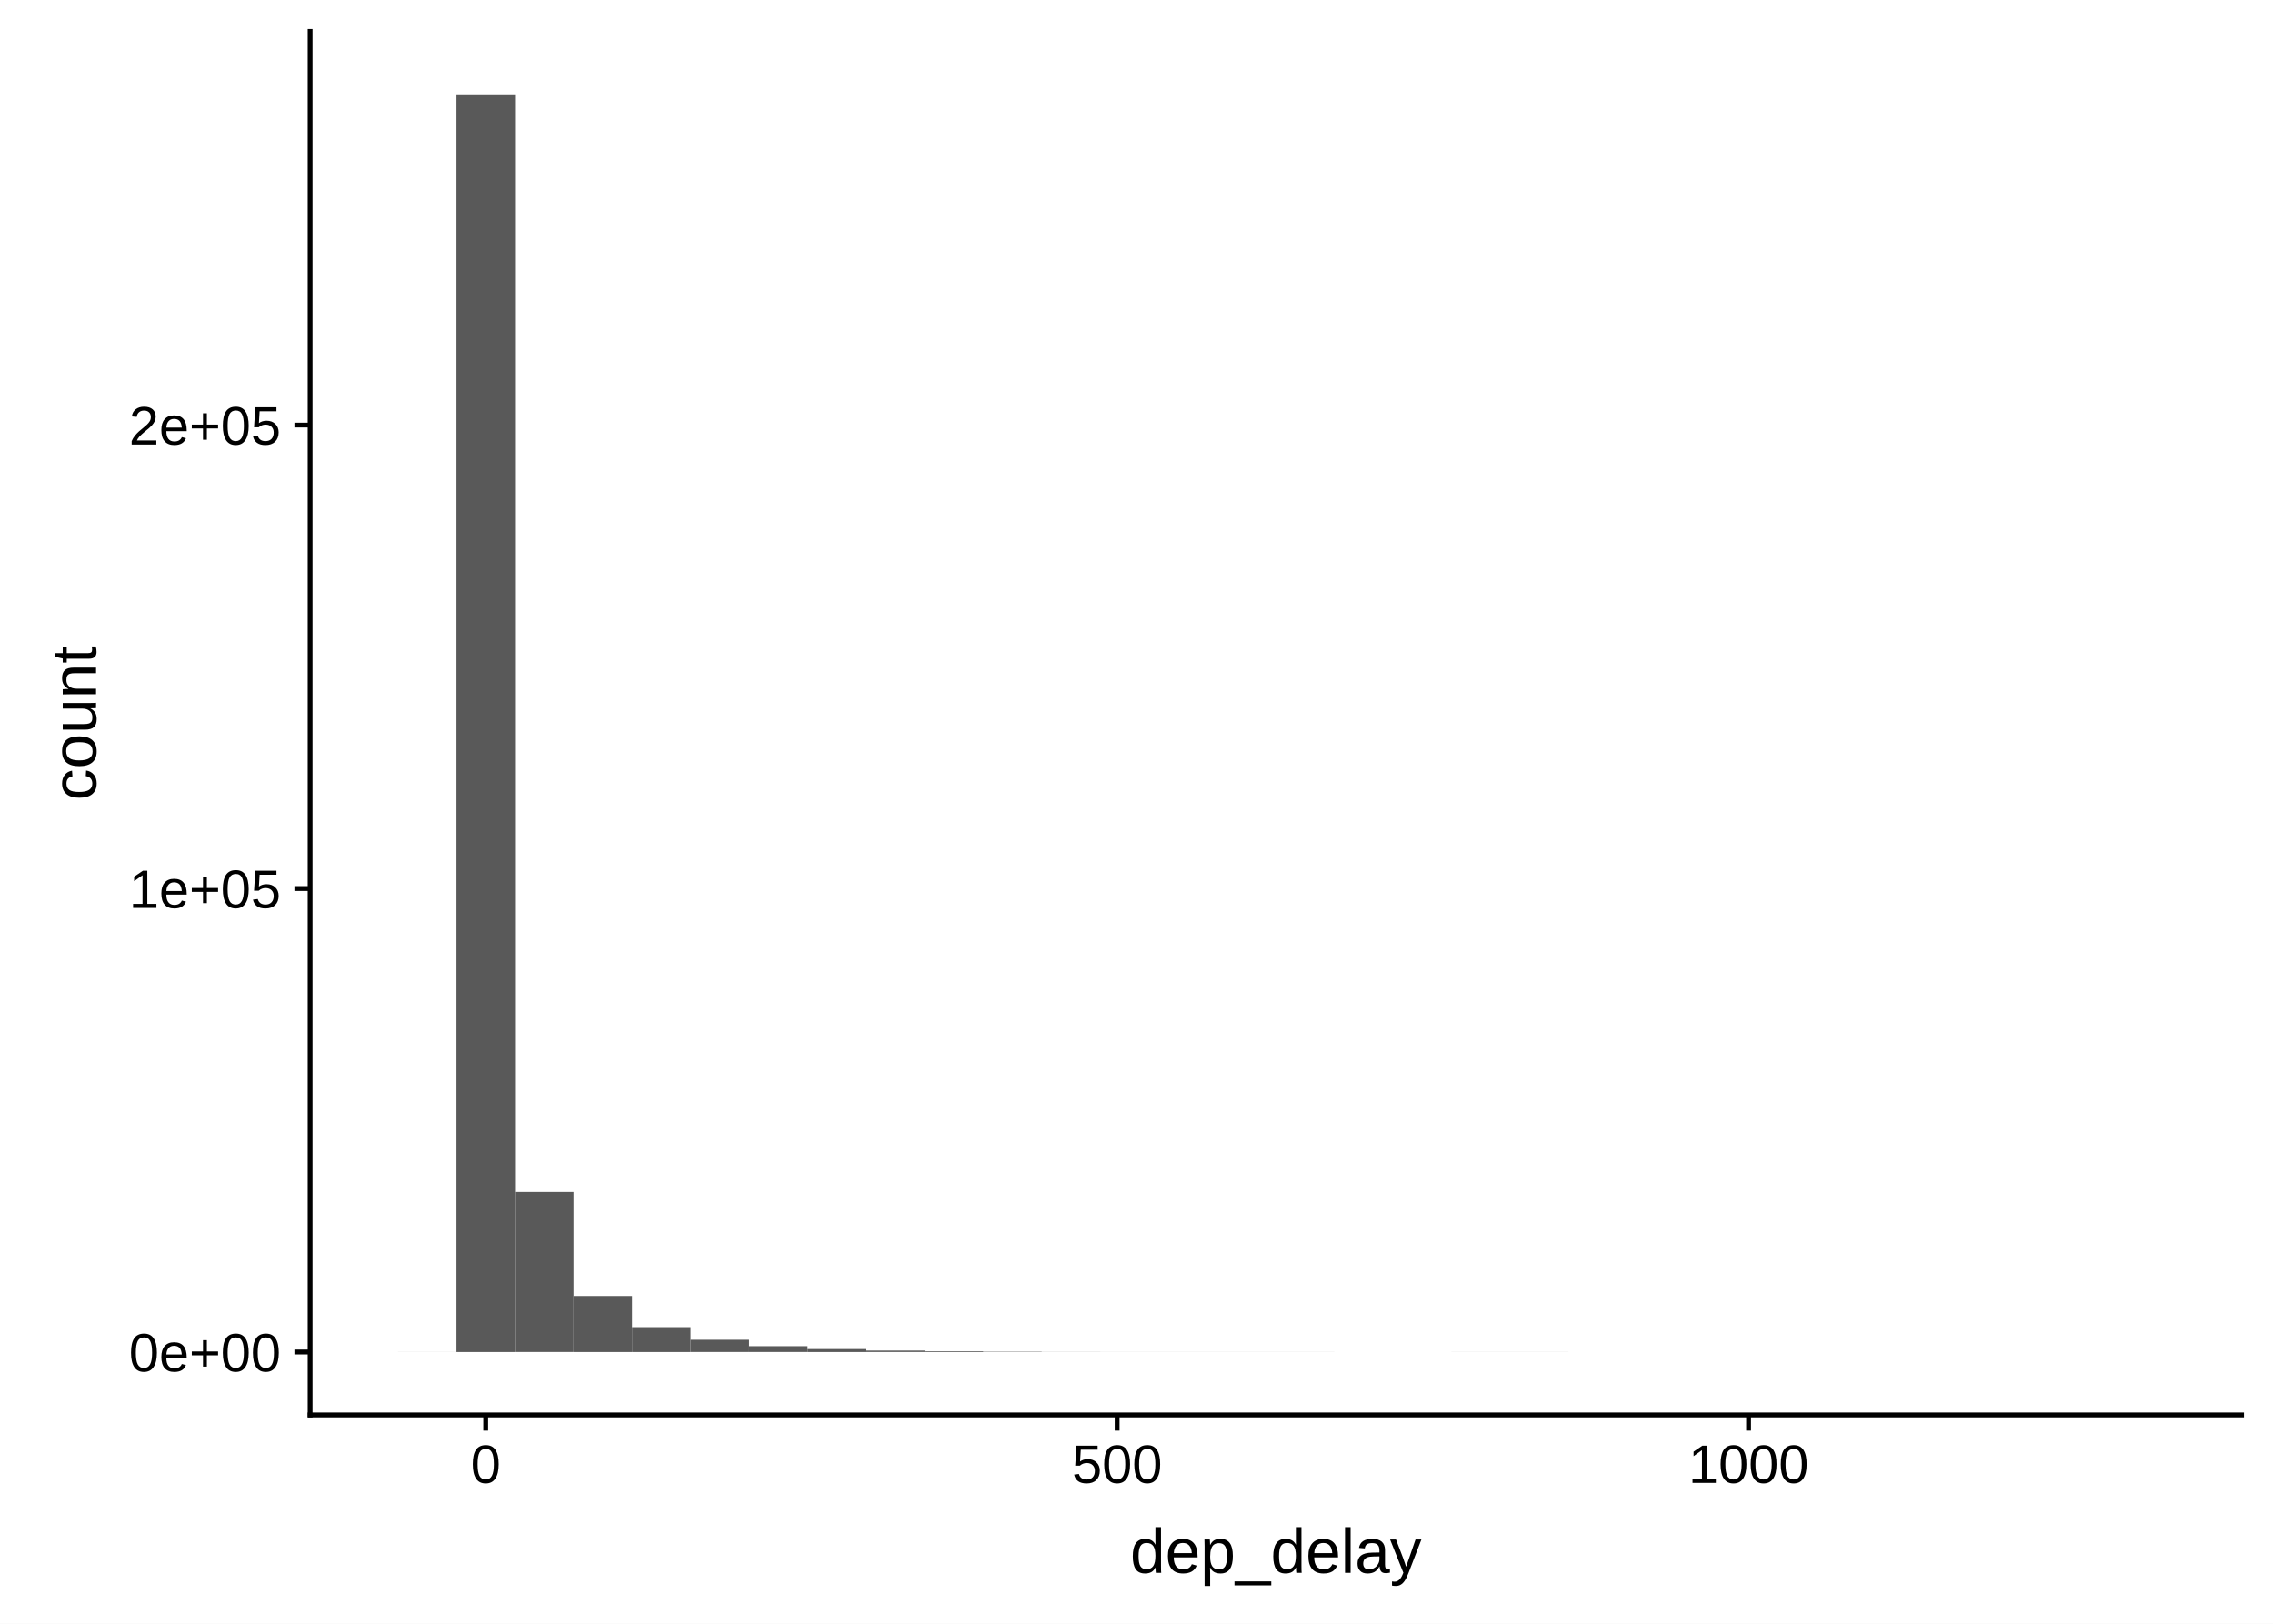
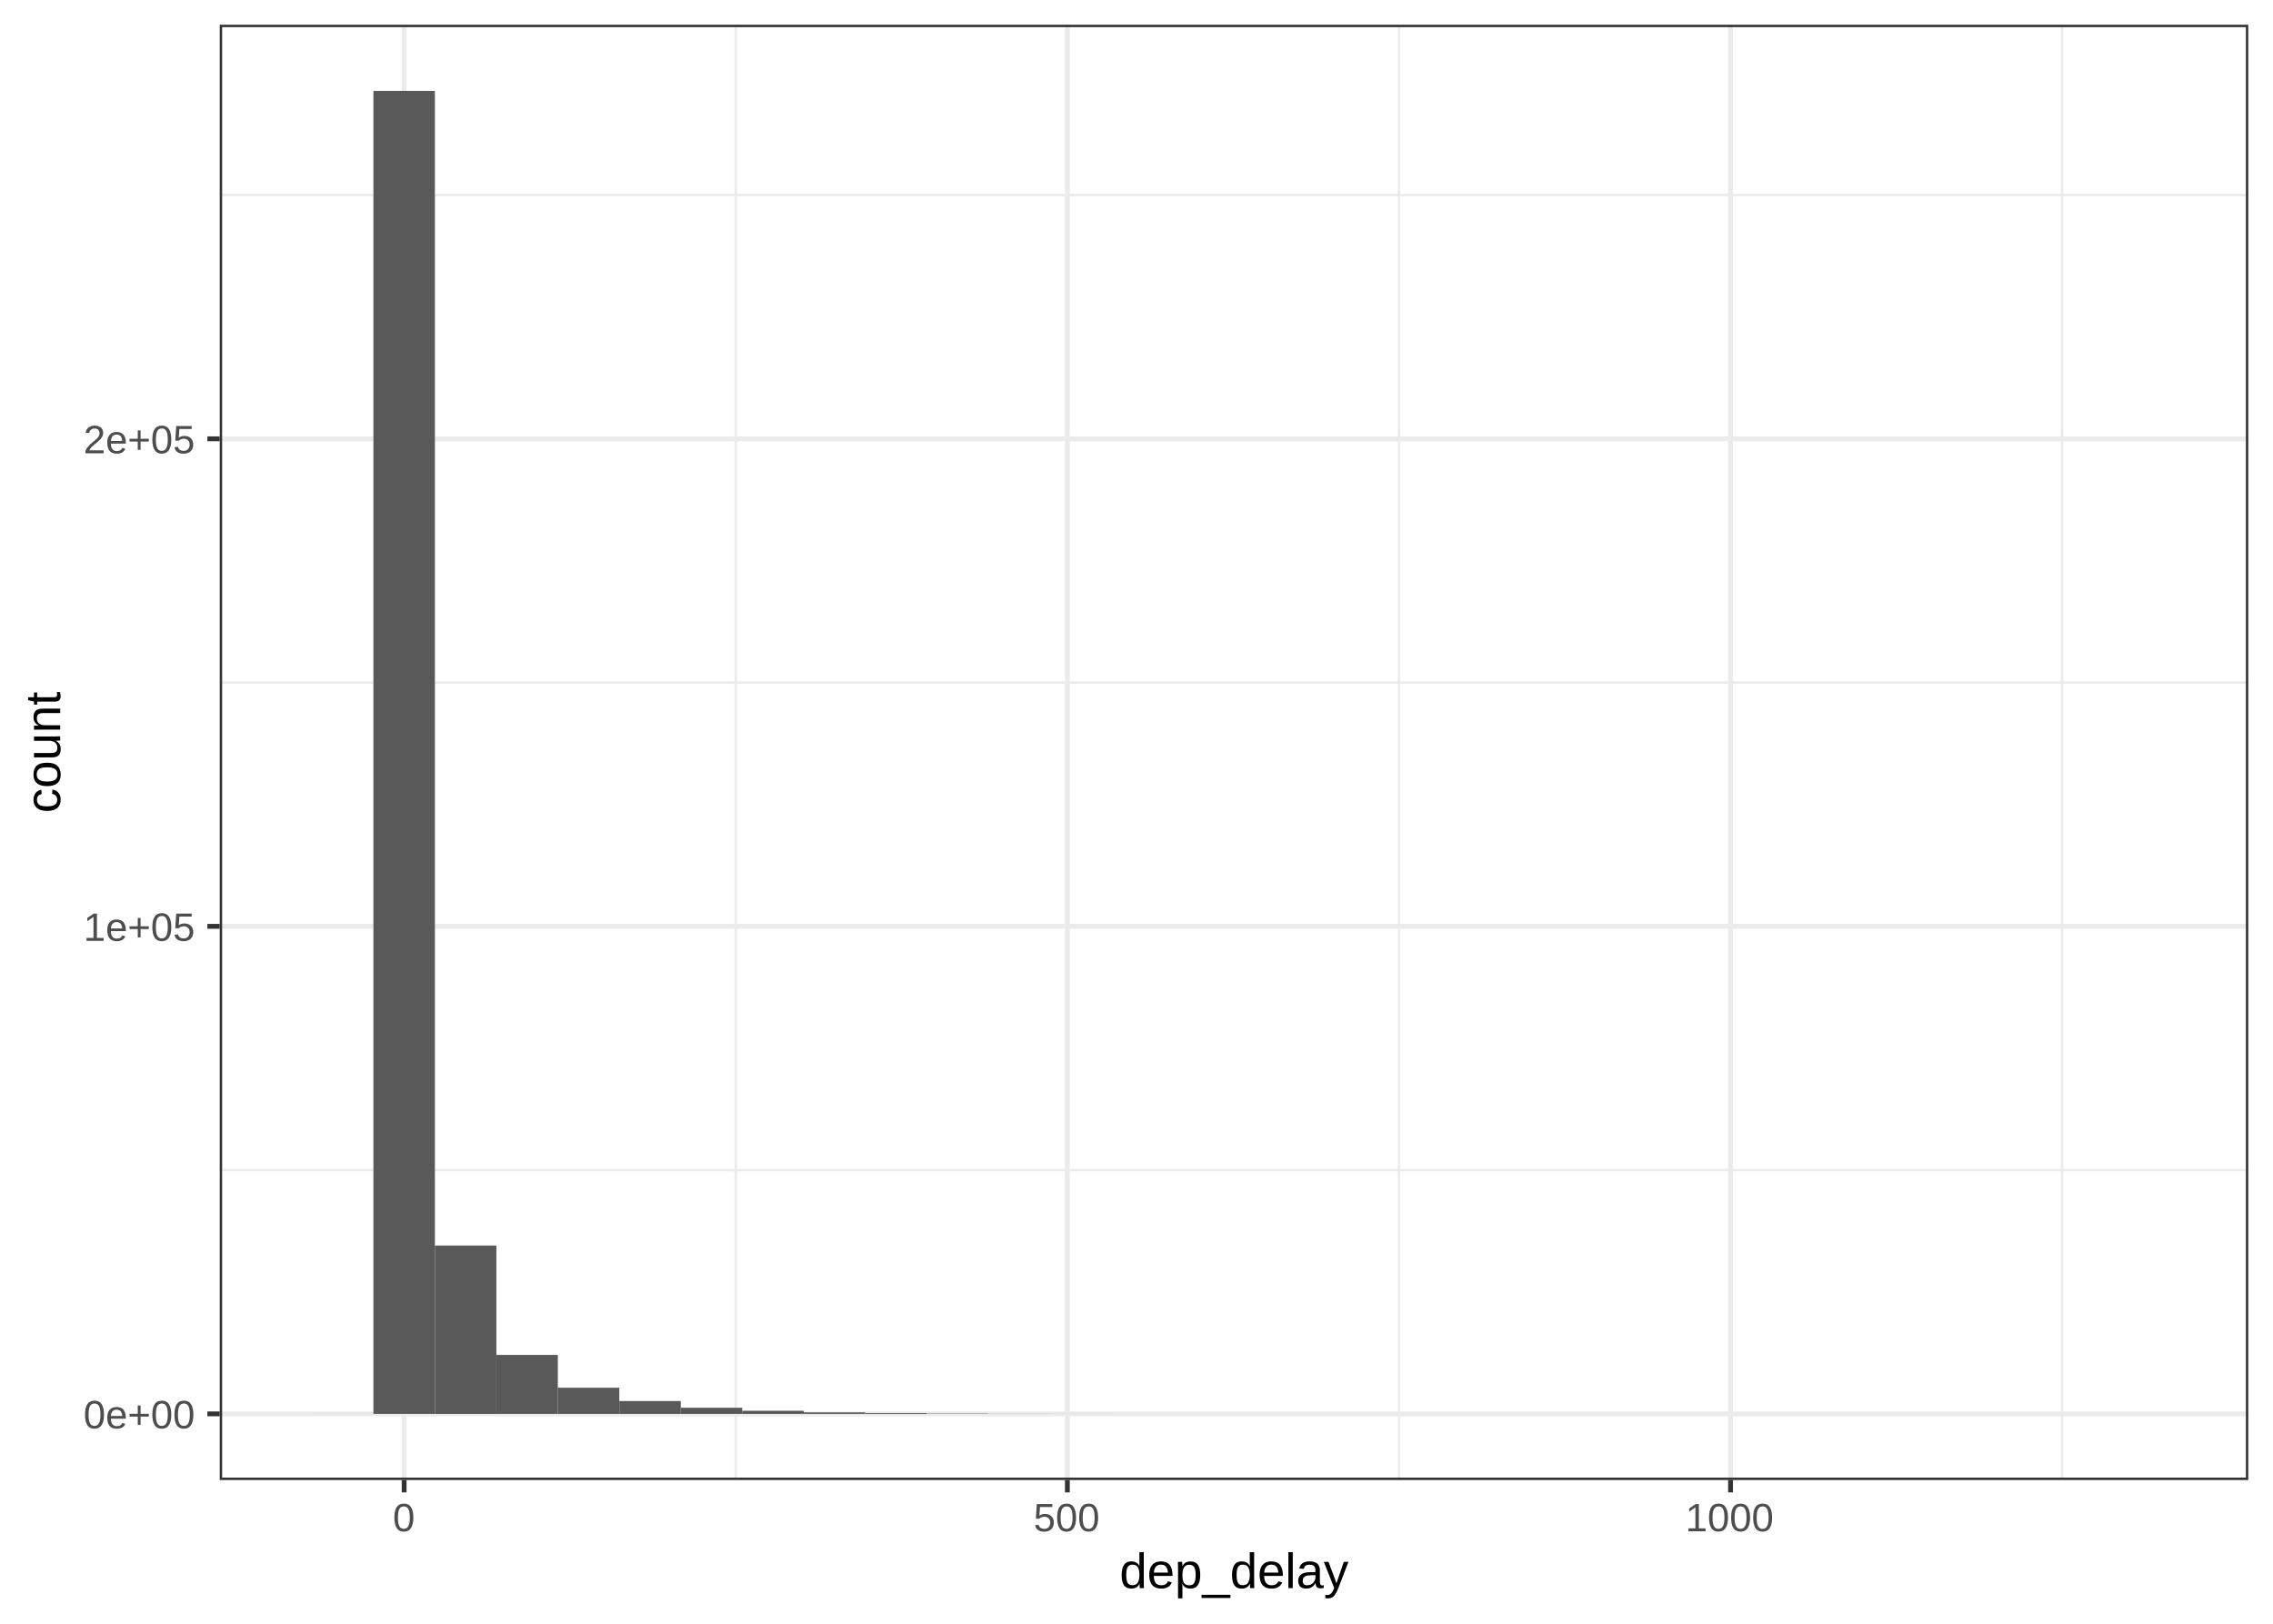
<svg xmlns="http://www.w3.org/2000/svg" viewBox="0 0 504.00 360.00">
  <defs>
    <style type="text/css">
-     line, polyline, path, rect, circle {
+     line, polyline, polygon, path, rect, circle {
      fill: none;
      stroke: #000000;
      stroke-linecap: round;
      stroke-linejoin: round;
      stroke-miterlimit: 10.00;
    }
  </style>
  </defs>
  <rect width="100%" height="100%" style="stroke: none; fill: #FFFFFF;" />
+   <rect x="0.00" y="0.00" width="504.00" height="360.00" style="stroke-width: 1.07; stroke: #FFFFFF; fill: #FFFFFF;" />
  <defs>
-     <clipPath id="cpNjguNzcyN3w0OTcuMDI2fDMxMy42OTd8Ni45NzM4NQ==">
-       <rect x="68.77" y="6.97" width="428.25" height="306.72" />
+     <clipPath id="cpNDguNzJ8NDk4LjUyfDMyOC4xNHw1LjQ4">
+       <rect x="48.72" y="5.48" width="449.80" height="322.66" />
    </clipPath>
  </defs>
-   <rect x="88.24" y="299.74" width="12.98" height="0.01" style="stroke-width: 1.07; stroke: none; stroke-linecap: butt; fill: #595959;" clip-path="url(#cpNjguNzcyN3w0OTcuMDI2fDMxMy42OTd8Ni45NzM4NQ==)" />
-   <rect x="101.22" y="20.92" width="12.98" height="278.84" style="stroke-width: 1.07; stroke: none; stroke-linecap: butt; fill: #595959;" clip-path="url(#cpNjguNzcyN3w0OTcuMDI2fDMxMy42OTd8Ni45NzM4NQ==)" />
-   <rect x="114.19" y="264.27" width="12.98" height="35.48" style="stroke-width: 1.07; stroke: none; stroke-linecap: butt; fill: #595959;" clip-path="url(#cpNjguNzcyN3w0OTcuMDI2fDMxMy42OTd8Ni45NzM4NQ==)" />
-   <rect x="127.17" y="287.33" width="12.98" height="12.43" style="stroke-width: 1.07; stroke: none; stroke-linecap: butt; fill: #595959;" clip-path="url(#cpNjguNzcyN3w0OTcuMDI2fDMxMy42OTd8Ni45NzM4NQ==)" />
-   <rect x="140.15" y="294.24" width="12.98" height="5.52" style="stroke-width: 1.07; stroke: none; stroke-linecap: butt; fill: #595959;" clip-path="url(#cpNjguNzcyN3w0OTcuMDI2fDMxMy42OTd8Ni45NzM4NQ==)" />
-   <rect x="153.13" y="297.04" width="12.98" height="2.71" style="stroke-width: 1.07; stroke: none; stroke-linecap: butt; fill: #595959;" clip-path="url(#cpNjguNzcyN3w0OTcuMDI2fDMxMy42OTd8Ni45NzM4NQ==)" />
-   <rect x="166.10" y="298.46" width="12.98" height="1.29" style="stroke-width: 1.07; stroke: none; stroke-linecap: butt; fill: #595959;" clip-path="url(#cpNjguNzcyN3w0OTcuMDI2fDMxMy42OTd8Ni45NzM4NQ==)" />
-   <rect x="179.08" y="299.10" width="12.98" height="0.66" style="stroke-width: 1.07; stroke: none; stroke-linecap: butt; fill: #595959;" clip-path="url(#cpNjguNzcyN3w0OTcuMDI2fDMxMy42OTd8Ni45NzM4NQ==)" />
-   <rect x="192.06" y="299.44" width="12.98" height="0.31" style="stroke-width: 1.07; stroke: none; stroke-linecap: butt; fill: #595959;" clip-path="url(#cpNjguNzcyN3w0OTcuMDI2fDMxMy42OTd8Ni45NzM4NQ==)" />
-   <rect x="205.04" y="299.60" width="12.98" height="0.16" style="stroke-width: 1.07; stroke: none; stroke-linecap: butt; fill: #595959;" clip-path="url(#cpNjguNzcyN3w0OTcuMDI2fDMxMy42OTd8Ni45NzM4NQ==)" />
-   <rect x="218.01" y="299.69" width="12.98" height="0.07" style="stroke-width: 1.07; stroke: none; stroke-linecap: butt; fill: #595959;" clip-path="url(#cpNjguNzcyN3w0OTcuMDI2fDMxMy42OTd8Ni45NzM4NQ==)" />
-   <rect x="230.99" y="299.73" width="12.98" height="0.02" style="stroke-width: 1.07; stroke: none; stroke-linecap: butt; fill: #595959;" clip-path="url(#cpNjguNzcyN3w0OTcuMDI2fDMxMy42OTd8Ni45NzM4NQ==)" />
-   <rect x="243.97" y="299.74" width="12.98" height="0.01" style="stroke-width: 1.07; stroke: none; stroke-linecap: butt; fill: #595959;" clip-path="url(#cpNjguNzcyN3w0OTcuMDI2fDMxMy42OTd8Ni45NzM4NQ==)" />
-   <rect x="256.94" y="299.75" width="12.98" height="0.01" style="stroke-width: 1.07; stroke: none; stroke-linecap: butt; fill: #595959;" clip-path="url(#cpNjguNzcyN3w0OTcuMDI2fDMxMy42OTd8Ni45NzM4NQ==)" />
-   <rect x="269.92" y="299.75" width="12.98" height="0.01" style="stroke-width: 1.07; stroke: none; stroke-linecap: butt; fill: #595959;" clip-path="url(#cpNjguNzcyN3w0OTcuMDI2fDMxMy42OTd8Ni45NzM4NQ==)" />
-   <rect x="282.90" y="299.75" width="12.98" height="0.01" style="stroke-width: 1.07; stroke: none; stroke-linecap: butt; fill: #595959;" clip-path="url(#cpNjguNzcyN3w0OTcuMDI2fDMxMy42OTd8Ni45NzM4NQ==)" />
-   <rect x="295.88" y="299.75" width="12.98" height="0.00" style="stroke-width: 1.07; stroke: none; stroke-linecap: butt; fill: #595959;" clip-path="url(#cpNjguNzcyN3w0OTcuMDI2fDMxMy42OTd8Ni45NzM4NQ==)" />
-   <rect x="308.85" y="299.75" width="12.98" height="0.00" style="stroke-width: 1.07; stroke: none; stroke-linecap: butt; fill: #595959;" clip-path="url(#cpNjguNzcyN3w0OTcuMDI2fDMxMy42OTd8Ni45NzM4NQ==)" />
-   <rect x="321.83" y="299.75" width="12.98" height="0.01" style="stroke-width: 1.07; stroke: none; stroke-linecap: butt; fill: #595959;" clip-path="url(#cpNjguNzcyN3w0OTcuMDI2fDMxMy42OTd8Ni45NzM4NQ==)" />
-   <rect x="334.81" y="299.75" width="12.98" height="0.01" style="stroke-width: 1.07; stroke: none; stroke-linecap: butt; fill: #595959;" clip-path="url(#cpNjguNzcyN3w0OTcuMDI2fDMxMy42OTd8Ni45NzM4NQ==)" />
-   <rect x="347.79" y="299.75" width="12.98" height="0.00" style="stroke-width: 1.07; stroke: none; stroke-linecap: butt; fill: #595959;" clip-path="url(#cpNjguNzcyN3w0OTcuMDI2fDMxMy42OTd8Ni45NzM4NQ==)" />
-   <rect x="360.76" y="299.75" width="12.98" height="0.00" style="stroke-width: 1.07; stroke: none; stroke-linecap: butt; fill: #595959;" clip-path="url(#cpNjguNzcyN3w0OTcuMDI2fDMxMy42OTd8Ni45NzM4NQ==)" />
-   <rect x="373.74" y="299.75" width="12.98" height="0.00" style="stroke-width: 1.07; stroke: none; stroke-linecap: butt; fill: #595959;" clip-path="url(#cpNjguNzcyN3w0OTcuMDI2fDMxMy42OTd8Ni45NzM4NQ==)" />
-   <rect x="386.72" y="299.75" width="12.98" height="0.00" style="stroke-width: 1.07; stroke: none; stroke-linecap: butt; fill: #595959;" clip-path="url(#cpNjguNzcyN3w0OTcuMDI2fDMxMy42OTd8Ni45NzM4NQ==)" />
-   <rect x="399.70" y="299.75" width="12.98" height="0.00" style="stroke-width: 1.07; stroke: none; stroke-linecap: butt; fill: #595959;" clip-path="url(#cpNjguNzcyN3w0OTcuMDI2fDMxMy42OTd8Ni45NzM4NQ==)" />
-   <rect x="412.67" y="299.75" width="12.98" height="0.00" style="stroke-width: 1.07; stroke: none; stroke-linecap: butt; fill: #595959;" clip-path="url(#cpNjguNzcyN3w0OTcuMDI2fDMxMy42OTd8Ni45NzM4NQ==)" />
-   <rect x="425.65" y="299.75" width="12.98" height="0.00" style="stroke-width: 1.07; stroke: none; stroke-linecap: butt; fill: #595959;" clip-path="url(#cpNjguNzcyN3w0OTcuMDI2fDMxMy42OTd8Ni45NzM4NQ==)" />
-   <rect x="438.63" y="299.75" width="12.98" height="0.00" style="stroke-width: 1.07; stroke: none; stroke-linecap: butt; fill: #595959;" clip-path="url(#cpNjguNzcyN3w0OTcuMDI2fDMxMy42OTd8Ni45NzM4NQ==)" />
-   <rect x="451.61" y="299.75" width="12.98" height="0.00" style="stroke-width: 1.07; stroke: none; stroke-linecap: butt; fill: #595959;" clip-path="url(#cpNjguNzcyN3w0OTcuMDI2fDMxMy42OTd8Ni45NzM4NQ==)" />
-   <rect x="464.58" y="299.75" width="12.98" height="0.00" style="stroke-width: 1.07; stroke: none; stroke-linecap: butt; fill: #595959;" clip-path="url(#cpNjguNzcyN3w0OTcuMDI2fDMxMy42OTd8Ni45NzM4NQ==)" />
+   <rect x="48.72" y="5.48" width="449.80" height="322.66" style="stroke-width: 1.07; stroke: none; fill: #FFFFFF;" clip-path="url(#cpNDguNzJ8NDk4LjUyfDMyOC4xNHw1LjQ4)" />
+   <polyline points="48.72,259.43 498.52,259.43 " style="stroke-width: 0.53; stroke: #EBEBEB; stroke-linecap: butt;" clip-path="url(#cpNDguNzJ8NDk4LjUyfDMyOC4xNHw1LjQ4)" />
+   <polyline points="48.72,151.34 498.52,151.34 " style="stroke-width: 0.53; stroke: #EBEBEB; stroke-linecap: butt;" clip-path="url(#cpNDguNzJ8NDk4LjUyfDMyOC4xNHw1LjQ4)" />
+   <polyline points="48.72,43.25 498.52,43.25 " style="stroke-width: 0.53; stroke: #EBEBEB; stroke-linecap: butt;" clip-path="url(#cpNDguNzJ8NDk4LjUyfDMyOC4xNHw1LjQ4)" />
+   <polyline points="163.14,328.14 163.14,5.48 " style="stroke-width: 0.53; stroke: #EBEBEB; stroke-linecap: butt;" clip-path="url(#cpNDguNzJ8NDk4LjUyfDMyOC4xNHw1LjQ4)" />
+   <polyline points="310.19,328.14 310.19,5.48 " style="stroke-width: 0.53; stroke: #EBEBEB; stroke-linecap: butt;" clip-path="url(#cpNDguNzJ8NDk4LjUyfDMyOC4xNHw1LjQ4)" />
+   <polyline points="457.24,328.14 457.24,5.48 " style="stroke-width: 0.53; stroke: #EBEBEB; stroke-linecap: butt;" clip-path="url(#cpNDguNzJ8NDk4LjUyfDMyOC4xNHw1LjQ4)" />
+   <polyline points="48.72,313.47 498.52,313.47 " style="stroke-width: 1.07; stroke: #EBEBEB; stroke-linecap: butt;" clip-path="url(#cpNDguNzJ8NDk4LjUyfDMyOC4xNHw1LjQ4)" />
+   <polyline points="48.72,205.38 498.52,205.38 " style="stroke-width: 1.07; stroke: #EBEBEB; stroke-linecap: butt;" clip-path="url(#cpNDguNzJ8NDk4LjUyfDMyOC4xNHw1LjQ4)" />
+   <polyline points="48.72,97.29 498.52,97.29 " style="stroke-width: 1.07; stroke: #EBEBEB; stroke-linecap: butt;" clip-path="url(#cpNDguNzJ8NDk4LjUyfDMyOC4xNHw1LjQ4)" />
+   <polyline points="89.61,328.14 89.61,5.48 " style="stroke-width: 1.07; stroke: #EBEBEB; stroke-linecap: butt;" clip-path="url(#cpNDguNzJ8NDk4LjUyfDMyOC4xNHw1LjQ4)" />
+   <polyline points="236.67,328.14 236.67,5.48 " style="stroke-width: 1.07; stroke: #EBEBEB; stroke-linecap: butt;" clip-path="url(#cpNDguNzJ8NDk4LjUyfDMyOC4xNHw1LjQ4)" />
+   <polyline points="383.72,328.14 383.72,5.48 " style="stroke-width: 1.07; stroke: #EBEBEB; stroke-linecap: butt;" clip-path="url(#cpNDguNzJ8NDk4LjUyfDMyOC4xNHw1LjQ4)" />
+   <rect x="69.17" y="313.46" width="13.63" height="0.01" style="stroke-width: 1.07; stroke: none; stroke-linecap: square; stroke-linejoin: miter; fill: #595959;" clip-path="url(#cpNDguNzJ8NDk4LjUyfDMyOC4xNHw1LjQ4)" />
+   <rect x="82.80" y="20.15" width="13.63" height="293.32" style="stroke-width: 1.07; stroke: none; stroke-linecap: square; stroke-linejoin: miter; fill: #595959;" clip-path="url(#cpNDguNzJ8NDk4LjUyfDMyOC4xNHw1LjQ4)" />
+   <rect x="96.43" y="276.15" width="13.63" height="37.33" style="stroke-width: 1.07; stroke: none; stroke-linecap: square; stroke-linejoin: miter; fill: #595959;" clip-path="url(#cpNDguNzJ8NDk4LjUyfDMyOC4xNHw1LjQ4)" />
+   <rect x="110.06" y="300.40" width="13.63" height="13.07" style="stroke-width: 1.07; stroke: none; stroke-linecap: square; stroke-linejoin: miter; fill: #595959;" clip-path="url(#cpNDguNzJ8NDk4LjUyfDMyOC4xNHw1LjQ4)" />
+   <rect x="123.69" y="307.67" width="13.63" height="5.80" style="stroke-width: 1.07; stroke: none; stroke-linecap: square; stroke-linejoin: miter; fill: #595959;" clip-path="url(#cpNDguNzJ8NDk4LjUyfDMyOC4xNHw1LjQ4)" />
+   <rect x="137.32" y="310.62" width="13.63" height="2.85" style="stroke-width: 1.07; stroke: none; stroke-linecap: square; stroke-linejoin: miter; fill: #595959;" clip-path="url(#cpNDguNzJ8NDk4LjUyfDMyOC4xNHw1LjQ4)" />
+   <rect x="150.95" y="312.11" width="13.63" height="1.36" style="stroke-width: 1.07; stroke: none; stroke-linecap: square; stroke-linejoin: miter; fill: #595959;" clip-path="url(#cpNDguNzJ8NDk4LjUyfDMyOC4xNHw1LjQ4)" />
+   <rect x="164.58" y="312.78" width="13.63" height="0.69" style="stroke-width: 1.07; stroke: none; stroke-linecap: square; stroke-linejoin: miter; fill: #595959;" clip-path="url(#cpNDguNzJ8NDk4LjUyfDMyOC4xNHw1LjQ4)" />
+   <rect x="178.21" y="313.14" width="13.63" height="0.33" style="stroke-width: 1.07; stroke: none; stroke-linecap: square; stroke-linejoin: miter; fill: #595959;" clip-path="url(#cpNDguNzJ8NDk4LjUyfDMyOC4xNHw1LjQ4)" />
+   <rect x="191.84" y="313.31" width="13.63" height="0.17" style="stroke-width: 1.07; stroke: none; stroke-linecap: square; stroke-linejoin: miter; fill: #595959;" clip-path="url(#cpNDguNzJ8NDk4LjUyfDMyOC4xNHw1LjQ4)" />
+   <rect x="205.47" y="313.40" width="13.63" height="0.07" style="stroke-width: 1.07; stroke: none; stroke-linecap: square; stroke-linejoin: miter; fill: #595959;" clip-path="url(#cpNDguNzJ8NDk4LjUyfDMyOC4xNHw1LjQ4)" />
+   <rect x="219.10" y="313.45" width="13.63" height="0.02" style="stroke-width: 1.07; stroke: none; stroke-linecap: square; stroke-linejoin: miter; fill: #595959;" clip-path="url(#cpNDguNzJ8NDk4LjUyfDMyOC4xNHw1LjQ4)" />
+   <rect x="232.73" y="313.46" width="13.63" height="0.01" style="stroke-width: 1.07; stroke: none; stroke-linecap: square; stroke-linejoin: miter; fill: #595959;" clip-path="url(#cpNDguNzJ8NDk4LjUyfDMyOC4xNHw1LjQ4)" />
+   <rect x="246.36" y="313.47" width="13.63" height="0.00" style="stroke-width: 1.07; stroke: none; stroke-linecap: square; stroke-linejoin: miter; fill: #595959;" clip-path="url(#cpNDguNzJ8NDk4LjUyfDMyOC4xNHw1LjQ4)" />
+   <rect x="259.99" y="313.46" width="13.63" height="0.00" style="stroke-width: 1.07; stroke: none; stroke-linecap: square; stroke-linejoin: miter; fill: #595959;" clip-path="url(#cpNDguNzJ8NDk4LjUyfDMyOC4xNHw1LjQ4)" />
+   <rect x="273.62" y="313.46" width="13.63" height="0.00" style="stroke-width: 1.07; stroke: none; stroke-linecap: square; stroke-linejoin: miter; fill: #595959;" clip-path="url(#cpNDguNzJ8NDk4LjUyfDMyOC4xNHw1LjQ4)" />
+   <rect x="287.25" y="313.47" width="13.63" height="0.00" style="stroke-width: 1.07; stroke: none; stroke-linecap: square; stroke-linejoin: miter; fill: #595959;" clip-path="url(#cpNDguNzJ8NDk4LjUyfDMyOC4xNHw1LjQ4)" />
+   <rect x="300.88" y="313.47" width="13.63" height="0.00" style="stroke-width: 1.07; stroke: none; stroke-linecap: square; stroke-linejoin: miter; fill: #595959;" clip-path="url(#cpNDguNzJ8NDk4LjUyfDMyOC4xNHw1LjQ4)" />
+   <rect x="314.51" y="313.46" width="13.63" height="0.00" style="stroke-width: 1.07; stroke: none; stroke-linecap: square; stroke-linejoin: miter; fill: #595959;" clip-path="url(#cpNDguNzJ8NDk4LjUyfDMyOC4xNHw1LjQ4)" />
+   <rect x="328.14" y="313.46" width="13.63" height="0.00" style="stroke-width: 1.07; stroke: none; stroke-linecap: square; stroke-linejoin: miter; fill: #595959;" clip-path="url(#cpNDguNzJ8NDk4LjUyfDMyOC4xNHw1LjQ4)" />
+   <rect x="341.77" y="313.47" width="13.63" height="0.00" style="stroke-width: 1.07; stroke: none; stroke-linecap: square; stroke-linejoin: miter; fill: #595959;" clip-path="url(#cpNDguNzJ8NDk4LjUyfDMyOC4xNHw1LjQ4)" />
+   <rect x="355.40" y="313.47" width="13.63" height="0.00" style="stroke-width: 1.07; stroke: none; stroke-linecap: square; stroke-linejoin: miter; fill: #595959;" clip-path="url(#cpNDguNzJ8NDk4LjUyfDMyOC4xNHw1LjQ4)" />
+   <rect x="369.03" y="313.47" width="13.63" height="0.00" style="stroke-width: 1.07; stroke: none; stroke-linecap: square; stroke-linejoin: miter; fill: #595959;" clip-path="url(#cpNDguNzJ8NDk4LjUyfDMyOC4xNHw1LjQ4)" />
+   <rect x="382.66" y="313.47" width="13.63" height="0.00" style="stroke-width: 1.07; stroke: none; stroke-linecap: square; stroke-linejoin: miter; fill: #595959;" clip-path="url(#cpNDguNzJ8NDk4LjUyfDMyOC4xNHw1LjQ4)" />
+   <rect x="396.29" y="313.47" width="13.63" height="0.00" style="stroke-width: 1.07; stroke: none; stroke-linecap: square; stroke-linejoin: miter; fill: #595959;" clip-path="url(#cpNDguNzJ8NDk4LjUyfDMyOC4xNHw1LjQ4)" />
+   <rect x="409.92" y="313.47" width="13.63" height="0.00" style="stroke-width: 1.07; stroke: none; stroke-linecap: square; stroke-linejoin: miter; fill: #595959;" clip-path="url(#cpNDguNzJ8NDk4LjUyfDMyOC4xNHw1LjQ4)" />
+   <rect x="423.55" y="313.47" width="13.63" height="0.00" style="stroke-width: 1.07; stroke: none; stroke-linecap: square; stroke-linejoin: miter; fill: #595959;" clip-path="url(#cpNDguNzJ8NDk4LjUyfDMyOC4xNHw1LjQ4)" />
+   <rect x="437.18" y="313.47" width="13.63" height="0.00" style="stroke-width: 1.07; stroke: none; stroke-linecap: square; stroke-linejoin: miter; fill: #595959;" clip-path="url(#cpNDguNzJ8NDk4LjUyfDMyOC4xNHw1LjQ4)" />
+   <rect x="450.81" y="313.47" width="13.63" height="0.00" style="stroke-width: 1.07; stroke: none; stroke-linecap: square; stroke-linejoin: miter; fill: #595959;" clip-path="url(#cpNDguNzJ8NDk4LjUyfDMyOC4xNHw1LjQ4)" />
+   <rect x="464.44" y="313.47" width="13.63" height="0.00" style="stroke-width: 1.07; stroke: none; stroke-linecap: square; stroke-linejoin: miter; fill: #595959;" clip-path="url(#cpNDguNzJ8NDk4LjUyfDMyOC4xNHw1LjQ4)" />
+   <rect x="48.72" y="5.48" width="449.80" height="322.66" style="stroke-width: 1.07; stroke: #333333;" clip-path="url(#cpNDguNzJ8NDk4LjUyfDMyOC4xNHw1LjQ4)" />
  <defs>
-     <clipPath id="cpMHw1MDR8MzYwfDA=">
+     <clipPath id="cpMC4wMHw1MDQuMDB8MzYwLjAwfDAuMDA=">
      <rect x="0.00" y="0.00" width="504.00" height="360.00" />
    </clipPath>
  </defs>
-   <polyline points="68.77,313.70 68.77,6.97 " style="stroke-width: 1.07; stroke-linecap: square;" clip-path="url(#cpMHw1MDR8MzYwfDA=)" />
-   <g clip-path="url(#cpMHw1MDR8MzYwfDA=)">
-     <text x="28.59" y="304.05" style="font-size: 12.00px; font-family: Arial;" textLength="33.70px" lengthAdjust="spacingAndGlyphs">0e+00</text>
+   <g clip-path="url(#cpMC4wMHw1MDQuMDB8MzYwLjAwfDAuMDA=)">
+     <text x="18.51" y="316.69" style="font-size: 8.80px; fill: #4D4D4D; font-family: Arial;" textLength="25.28px" lengthAdjust="spacingAndGlyphs">0e+00</text>
  </g>
-   <g clip-path="url(#cpMHw1MDR8MzYwfDA=)">
-     <text x="28.59" y="201.30" style="font-size: 12.00px; font-family: Arial;" textLength="33.70px" lengthAdjust="spacingAndGlyphs">1e+05</text>
+   <g clip-path="url(#cpMC4wMHw1MDQuMDB8MzYwLjAwfDAuMDA=)">
+     <text x="18.51" y="208.60" style="font-size: 8.80px; fill: #4D4D4D; font-family: Arial;" textLength="25.28px" lengthAdjust="spacingAndGlyphs">1e+05</text>
  </g>
-   <g clip-path="url(#cpMHw1MDR8MzYwfDA=)">
-     <text x="28.59" y="98.55" style="font-size: 12.00px; font-family: Arial;" textLength="33.70px" lengthAdjust="spacingAndGlyphs">2e+05</text>
+   <g clip-path="url(#cpMC4wMHw1MDQuMDB8MzYwLjAwfDAuMDA=)">
+     <text x="18.51" y="100.51" style="font-size: 8.80px; fill: #4D4D4D; font-family: Arial;" textLength="25.28px" lengthAdjust="spacingAndGlyphs">2e+05</text>
  </g>
-   <polyline points="65.29,299.75 68.77,299.75 " style="stroke-width: 1.07; stroke-linecap: butt;" clip-path="url(#cpMHw1MDR8MzYwfDA=)" />
-   <polyline points="65.29,197.00 68.77,197.00 " style="stroke-width: 1.07; stroke-linecap: butt;" clip-path="url(#cpMHw1MDR8MzYwfDA=)" />
-   <polyline points="65.29,94.25 68.77,94.25 " style="stroke-width: 1.07; stroke-linecap: butt;" clip-path="url(#cpMHw1MDR8MzYwfDA=)" />
-   <polyline points="68.77,313.70 497.03,313.70 " style="stroke-width: 1.07; stroke-linecap: square;" clip-path="url(#cpMHw1MDR8MzYwfDA=)" />
-   <polyline points="107.70,317.18 107.70,313.70 " style="stroke-width: 1.07; stroke-linecap: butt;" clip-path="url(#cpMHw1MDR8MzYwfDA=)" />
-   <polyline points="247.71,317.18 247.71,313.70 " style="stroke-width: 1.07; stroke-linecap: butt;" clip-path="url(#cpMHw1MDR8MzYwfDA=)" />
-   <polyline points="387.72,317.18 387.72,313.70 " style="stroke-width: 1.07; stroke-linecap: butt;" clip-path="url(#cpMHw1MDR8MzYwfDA=)" />
-   <g clip-path="url(#cpMHw1MDR8MzYwfDA=)">
-     <text x="104.37" y="328.77" style="font-size: 12.00px; font-family: Arial;" textLength="6.67px" lengthAdjust="spacingAndGlyphs">0</text>
+   <polyline points="45.98,313.47 48.72,313.47 " style="stroke-width: 1.07; stroke: #333333; stroke-linecap: butt;" clip-path="url(#cpMC4wMHw1MDQuMDB8MzYwLjAwfDAuMDA=)" />
+   <polyline points="45.98,205.38 48.72,205.38 " style="stroke-width: 1.07; stroke: #333333; stroke-linecap: butt;" clip-path="url(#cpMC4wMHw1MDQuMDB8MzYwLjAwfDAuMDA=)" />
+   <polyline points="45.98,97.29 48.72,97.29 " style="stroke-width: 1.07; stroke: #333333; stroke-linecap: butt;" clip-path="url(#cpMC4wMHw1MDQuMDB8MzYwLjAwfDAuMDA=)" />
+   <polyline points="89.61,330.88 89.61,328.14 " style="stroke-width: 1.07; stroke: #333333; stroke-linecap: butt;" clip-path="url(#cpMC4wMHw1MDQuMDB8MzYwLjAwfDAuMDA=)" />
+   <polyline points="236.67,330.88 236.67,328.14 " style="stroke-width: 1.07; stroke: #333333; stroke-linecap: butt;" clip-path="url(#cpMC4wMHw1MDQuMDB8MzYwLjAwfDAuMDA=)" />
+   <polyline points="383.72,330.88 383.72,328.14 " style="stroke-width: 1.07; stroke: #333333; stroke-linecap: butt;" clip-path="url(#cpMC4wMHw1MDQuMDB8MzYwLjAwfDAuMDA=)" />
+   <g clip-path="url(#cpMC4wMHw1MDQuMDB8MzYwLjAwfDAuMDA=)">
+     <text x="87.11" y="339.51" style="font-size: 8.80px; fill: #4D4D4D; font-family: Arial;" textLength="5.01px" lengthAdjust="spacingAndGlyphs">0</text>
  </g>
-   <g clip-path="url(#cpMHw1MDR8MzYwfDA=)">
-     <text x="237.70" y="328.77" style="font-size: 12.00px; font-family: Arial;" textLength="20.02px" lengthAdjust="spacingAndGlyphs">500</text>
+   <g clip-path="url(#cpMC4wMHw1MDQuMDB8MzYwLjAwfDAuMDA=)">
+     <text x="229.16" y="339.51" style="font-size: 8.80px; fill: #4D4D4D; font-family: Arial;" textLength="15.02px" lengthAdjust="spacingAndGlyphs">500</text>
  </g>
-   <g clip-path="url(#cpMHw1MDR8MzYwfDA=)">
-     <text x="374.37" y="328.77" style="font-size: 12.00px; font-family: Arial;" textLength="26.70px" lengthAdjust="spacingAndGlyphs">1000</text>
+   <g clip-path="url(#cpMC4wMHw1MDQuMDB8MzYwLjAwfDAuMDA=)">
+     <text x="373.71" y="339.51" style="font-size: 8.80px; fill: #4D4D4D; font-family: Arial;" textLength="20.02px" lengthAdjust="spacingAndGlyphs">1000</text>
  </g>
-   <g clip-path="url(#cpMHw1MDR8MzYwfDA=)">
-     <text x="250.59" y="348.72" style="font-size: 14.00px; font-family: Arial;" textLength="64.61px" lengthAdjust="spacingAndGlyphs">dep_delay</text>
+   <g clip-path="url(#cpMC4wMHw1MDQuMDB8MzYwLjAwfDAuMDA=)">
+     <text x="248.24" y="352.10" style="font-size: 11.00px; font-family: Arial;" textLength="50.77px" lengthAdjust="spacingAndGlyphs">dep_delay</text>
  </g>
-   <g clip-path="url(#cpMHw1MDR8MzYwfDA=)">
-     <text transform="translate(21.30,177.46) rotate(-90)" style="font-size: 14.00px; font-family: Arial;" textLength="34.25px" lengthAdjust="spacingAndGlyphs">count</text>
+   <g clip-path="url(#cpMC4wMHw1MDQuMDB8MzYwLjAwfDAuMDA=)">
+     <text transform="translate(13.35,180.26) rotate(-90)" style="font-size: 11.00px; font-family: Arial;" textLength="26.91px" lengthAdjust="spacingAndGlyphs">count</text>
  </g>
</svg>
